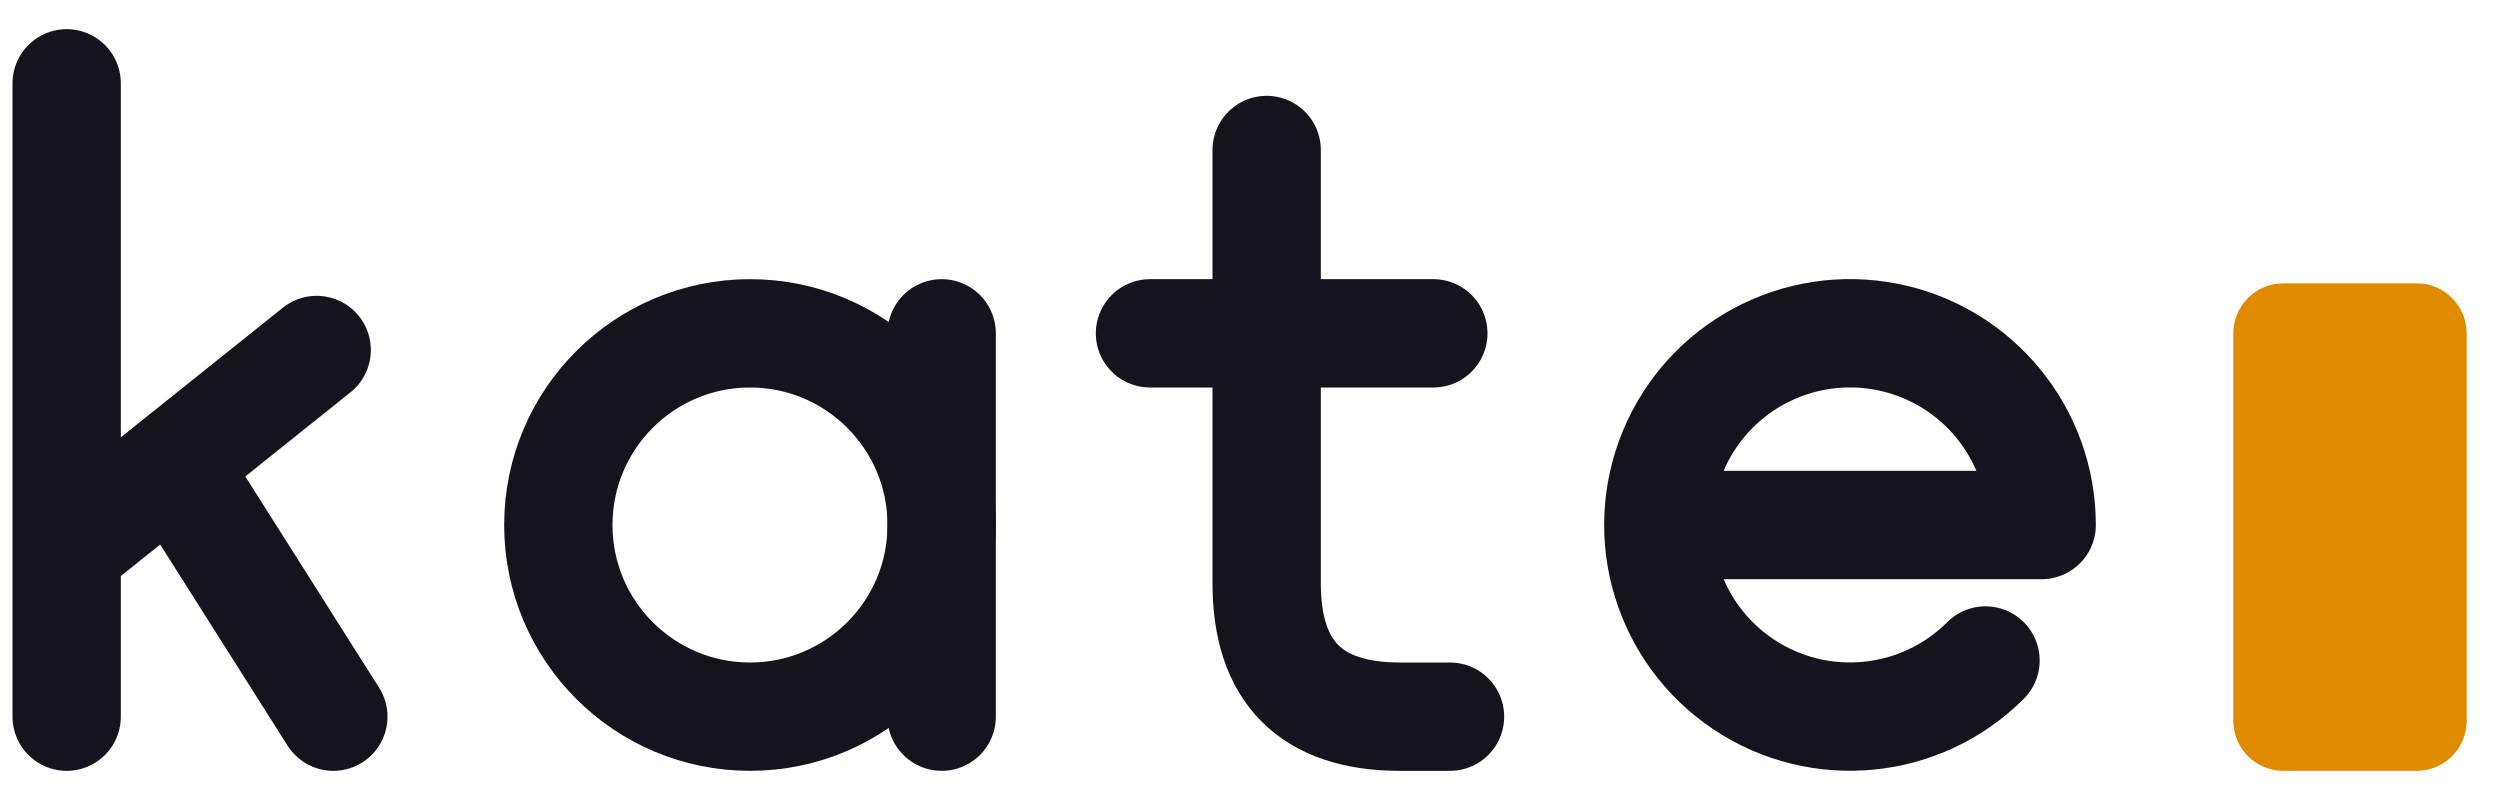
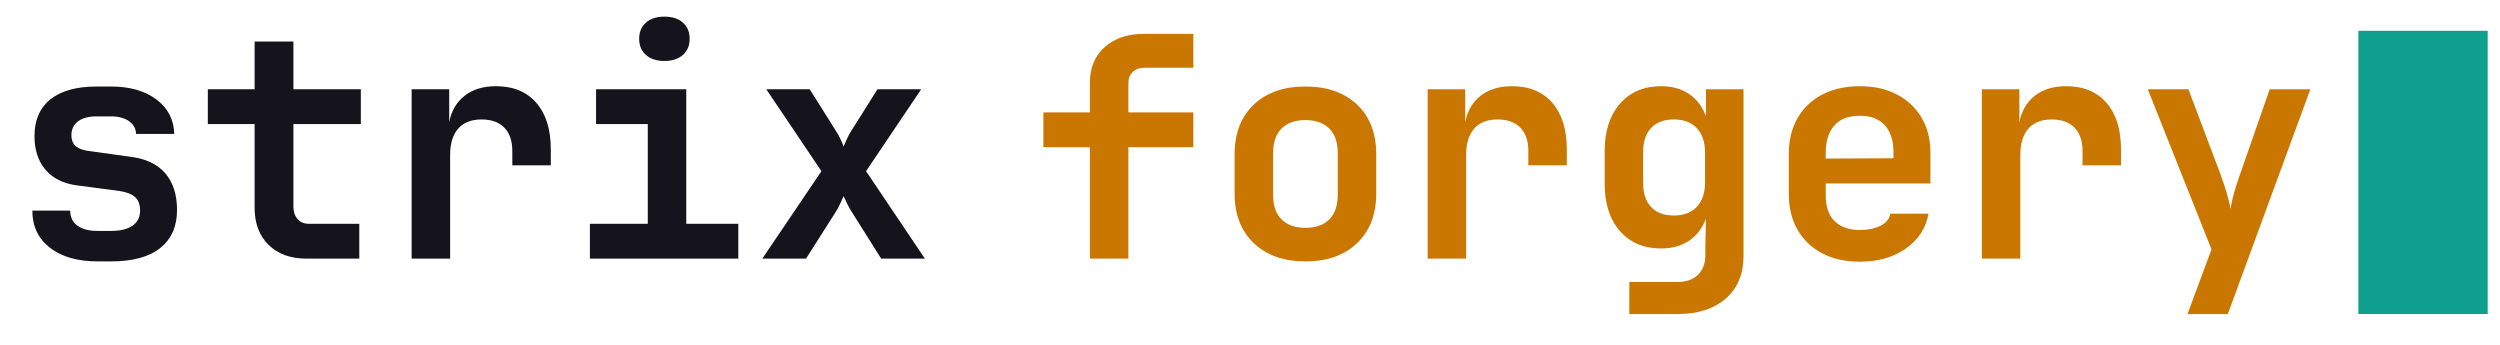
- <svg xmlns="http://www.w3.org/2000/svg" viewBox="0 -2 150 48" role="img" aria-label="kate">
-   <g fill="none" stroke="#15131C" stroke-width="6.5" stroke-linecap="round" stroke-linejoin="round">
-     <path d="M4 3 V41 M4 31 L19 19 M10.5 26 L20 41" />
-     <g transform="translate(31 0)">
-       <circle cx="14" cy="29.5" r="11.5" />
-       <path d="M25.5 18 V41" />
-     </g>
-     <g transform="translate(68 0)">
-       <path d="M8 7 V33 Q8 41 16 41 H19 M1 18 H18" />
-     </g>
-     <g transform="translate(97 0)">
-       <path d="M2.5 29.5 H25.5 A11.5 11.5 0 1 0 22.13 37.63" />
-     </g>
-   </g>
-   <rect x="134" y="15" width="14" height="29.25" rx="3" fill="#E08A00" />
+ <svg xmlns="http://www.w3.org/2000/svg" viewBox="-4 -4 812 112" role="img" aria-label="strix forgery">
+   <path d="M27.7 80.9Q17.9 80.9 12.2 76.45Q6.5 72.0 6.5 64.4H18.8Q18.8 67.6 21.15 69.3Q23.5 71.0 27.7 71.0H32.1Q36.6 71.0 39.05 69.3Q41.5 67.6 41.5 64.4Q41.5 61.4 39.8 59.95Q38.1 58.5 34.6 58.0L20.9 56.2Q14.3 55.3 10.75 51.1Q7.2 46.9 7.2 40.2Q7.2 32.4 12.4 28.25Q17.6 24.1 27.4 24.1H32.0Q41.2 24.1 46.8 28.3Q52.4 32.5 52.6 39.5H40.2Q40.1 36.9 37.9 35.35Q35.7 33.8 32.0 33.8H27.4Q23.4 33.8 21.3 35.45Q19.2 37.1 19.2 39.9Q19.2 42.4 20.75 43.6Q22.3 44.8 25.3 45.1L38.2 46.9Q45.8 47.8 49.65 52.25Q53.5 56.7 53.5 64.2Q53.5 72.2 48.05 76.55Q42.6 80.9 32.1 80.9Z M95.5 80.0Q87.8 80.0 83.25 75.55Q78.7 71.1 78.7 63.5V36.3H63.5V25.0H78.7V9.5H91.3V25.0H113.2V36.3H91.3V63.2Q91.3 65.6 92.65 67.15Q94.0 68.7 96.4 68.7H112.7V80.0Z M129.7 80.0V25.0H141.9V35.7Q142.9 30.3 146.85 27.15Q150.8 24.0 157.1 24.0Q165.5 24.0 170.2 29.4Q174.9 34.8 174.9 44.5V49.7H162.4V45.1Q162.4 40.1 159.8 37.45Q157.2 34.8 152.4 34.8Q147.4 34.8 144.8 37.8Q142.2 40.8 142.2 46.3V80.0Z M187.6 80.0V68.7H206.4V36.3H189.6V25.0H218.9V68.7H235.8V80.0ZM211.8 15.8Q208.0 15.8 205.8 13.85Q203.6 11.9 203.6 8.6Q203.6 5.3 205.8 3.35Q208.0 1.4 211.8 1.4Q215.6 1.4 217.8 3.35Q220.0 5.3 220.0 8.6Q220.0 11.9 217.8 13.85Q215.6 15.8 211.8 15.8Z M243.6 80.0 262.8 51.6 244.9 25.0H259.0L267.5 38.5Q268.3 39.7 269.0 41.2Q269.7 42.7 270.0 43.6Q270.4 42.7 271.05 41.2Q271.7 39.7 272.5 38.5L281.0 25.0H295.2L277.3 51.6L296.4 80.0H282.2L272.7 64.9Q271.9 63.7 271.15 62.15Q270.4 60.6 270.0 59.7Q269.6 60.6 268.9 62.15Q268.2 63.7 267.4 64.9L257.8 80.0Z" fill="#15131C" />
+   <path d="M350.0 80.0V43.8H334.9V32.5H350.0V22.8Q350.0 15.6 354.8 11.3Q359.6 7.0 367.5 7.0H383.6V18.0H367.8Q365.4 18.0 363.95 19.35Q362.5 20.7 362.5 23.0V32.5H383.6V43.8H362.5V80.0Z M420.0 80.9Q409.4 80.9 403.2 74.95Q397.0 69.0 397.0 58.9V46.1Q397.0 35.9 403.2 30Q409.4 24.1 420.0 24.1Q430.6 24.1 436.8 30Q443.0 35.9 443.0 46.1V58.9Q443.0 69.0 436.8 74.95Q430.6 80.9 420.0 80.9ZM420.0 70.0Q425.0 70.0 427.75 67.25Q430.5 64.5 430.5 59.3V45.7Q430.5 40.5 427.75 37.75Q425.0 35.0 420.0 35.0Q415.0 35.0 412.25 37.75Q409.5 40.5 409.5 45.7V59.3Q409.5 64.5 412.25 67.25Q415.0 70.0 420.0 70.0Z M459.7 80.0V25.0H471.9V35.7Q472.9 30.3 476.85 27.15Q480.8 24.0 487.1 24.0Q495.5 24.0 500.2 29.4Q504.9 34.8 504.9 44.5V49.7H492.4V45.1Q492.4 40.1 489.8 37.45Q487.2 34.8 482.4 34.8Q477.4 34.8 474.8 37.8Q472.2 40.8 472.2 46.3V80.0Z M525.2 98.0V87.6H540.7Q545.1 87.6 547.5 85.25Q549.9 82.9 549.9 78.9V75.6L550.1 67.0Q548.4 71.6 544.65 74.15Q540.9 76.7 535.5 76.7Q527.1 76.7 522.15 71.05Q517.2 65.4 517.2 55.7V45.0Q517.2 35.4 522.15 29.7Q527.1 24.0 535.5 24.0Q540.9 24.0 544.65 26.55Q548.4 29.1 550.1 33.8V25.0H562.3V79.2Q562.3 87.9 556.55 92.95Q550.8 98.0 540.9 98.0ZM539.7 66.0Q544.5 66.0 547.15 63.15Q549.8 60.3 549.8 55.2V45.6Q549.8 40.5 547.15 37.65Q544.5 34.8 539.7 34.8Q534.9 34.8 532.3 37.55Q529.7 40.3 529.7 45.2V55.6Q529.7 60.5 532.3 63.25Q534.9 66.0 539.7 66.0Z M600.1 81.0Q593.1 81.0 587.9 78.3Q582.7 75.6 579.85 70.65Q577.0 65.7 577.0 59.0V46.0Q577.0 39.3 579.85 34.35Q582.7 29.4 587.9 26.7Q593.1 24.0 600.1 24.0Q607.0 24.0 612.15 26.7Q617.3 29.4 620.15 34.25Q623.0 39.1 623.0 45.6V55.6H589.0V59.4Q589.0 65.0 591.9 67.85Q594.8 70.7 600.1 70.7Q604.0 70.7 606.75 69.35Q609.5 68.0 610.0 65.4H622.4Q621.1 72.5 615.0 76.75Q608.9 81.0 600.1 81.0ZM589.0 45.6V47.5L611.0 47.4V45.5Q611.0 39.8 608.2 36.7Q605.4 33.6 600.1 33.6Q594.6 33.6 591.8 36.75Q589.0 39.9 589.0 45.6Z M639.7 80.0V25.0H651.9V35.7Q652.9 30.3 656.85 27.15Q660.8 24.0 667.1 24.0Q675.5 24.0 680.2 29.4Q684.9 34.8 684.9 44.5V49.7H672.4V45.1Q672.4 40.1 669.8 37.45Q667.2 34.8 662.4 34.8Q657.4 34.8 654.8 37.8Q652.2 40.8 652.2 46.3V80.0Z M706.5 98.0 714.3 77.0 693.6 25.0H706.8L717.4 53.1Q718.3 55.6 719.2 58.55Q720.1 61.5 720.5 64.0Q720.8 61.5 721.65 58.55Q722.5 55.6 723.4 53.1L733.2 25.0H746.4L719.6 98.0Z" fill="#C97700" />
+   <rect x="762.0" y="6.0" width="42.0" height="92.0" fill="#0E9F8E" />
</svg>
